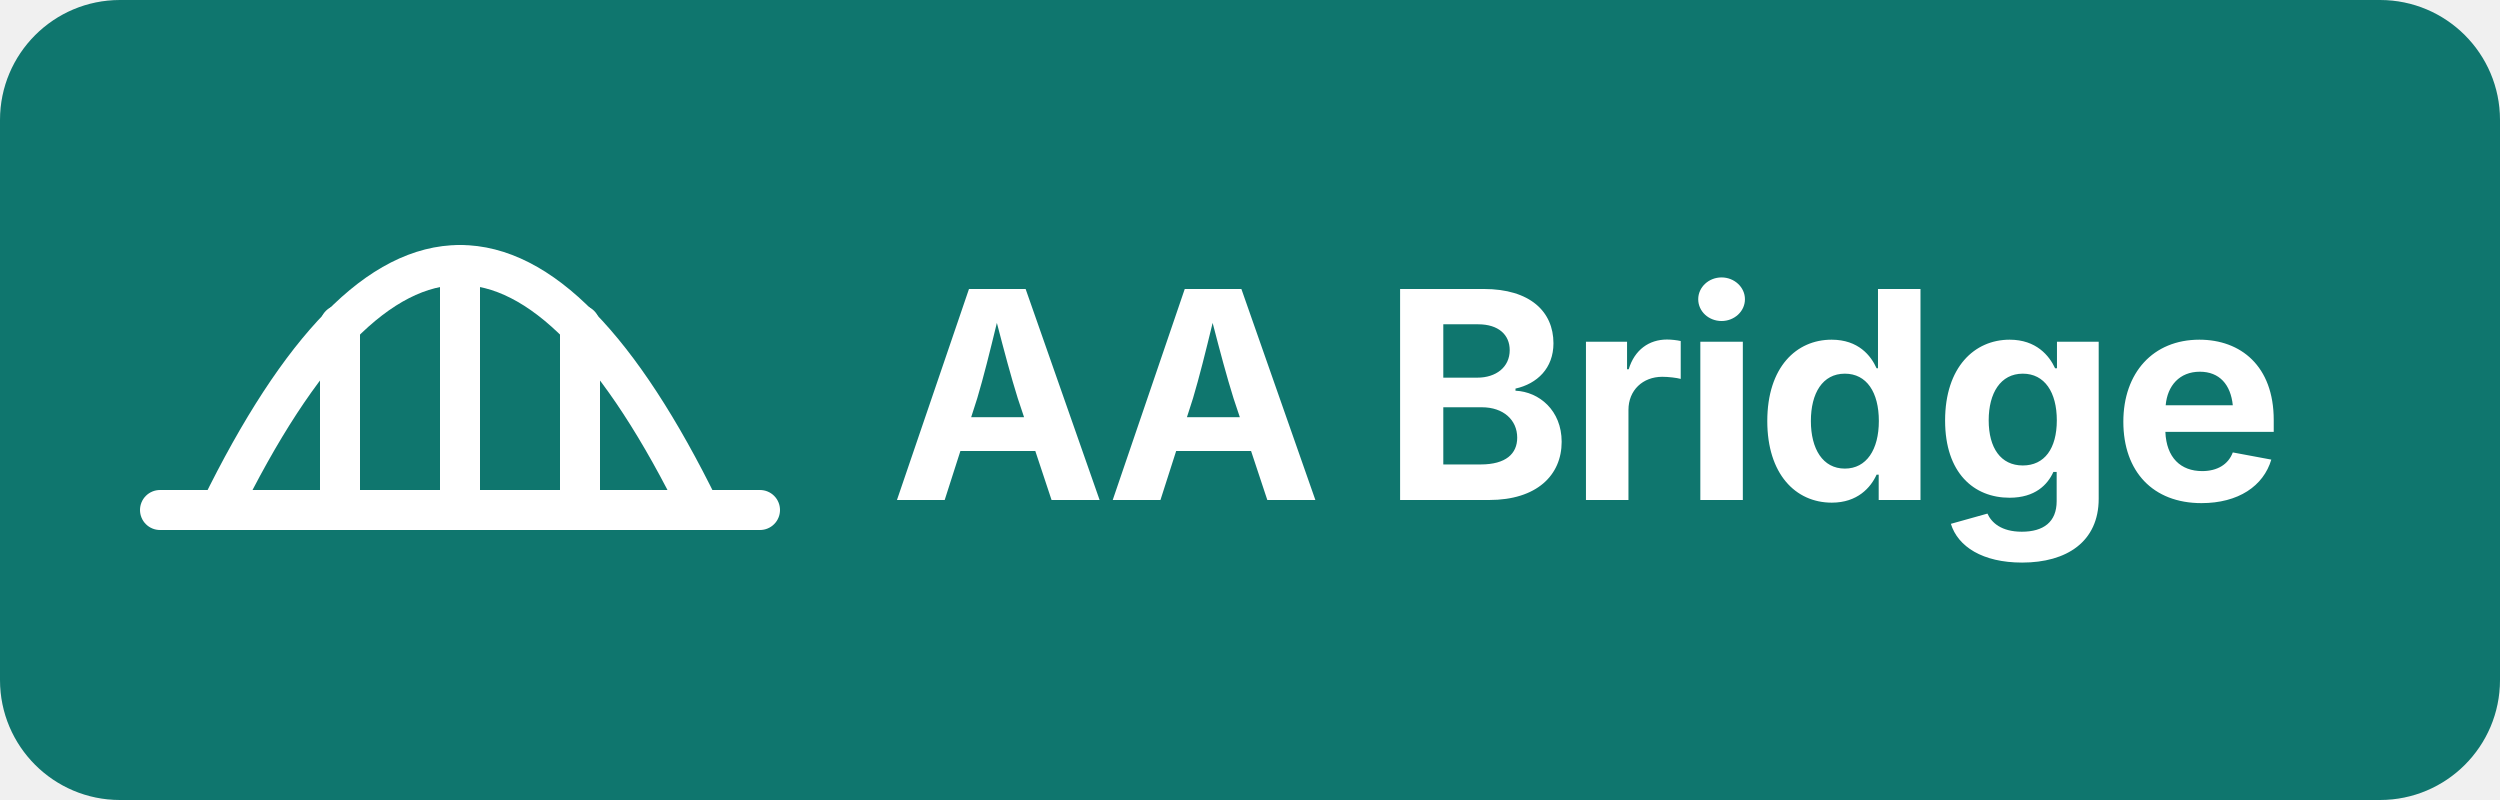
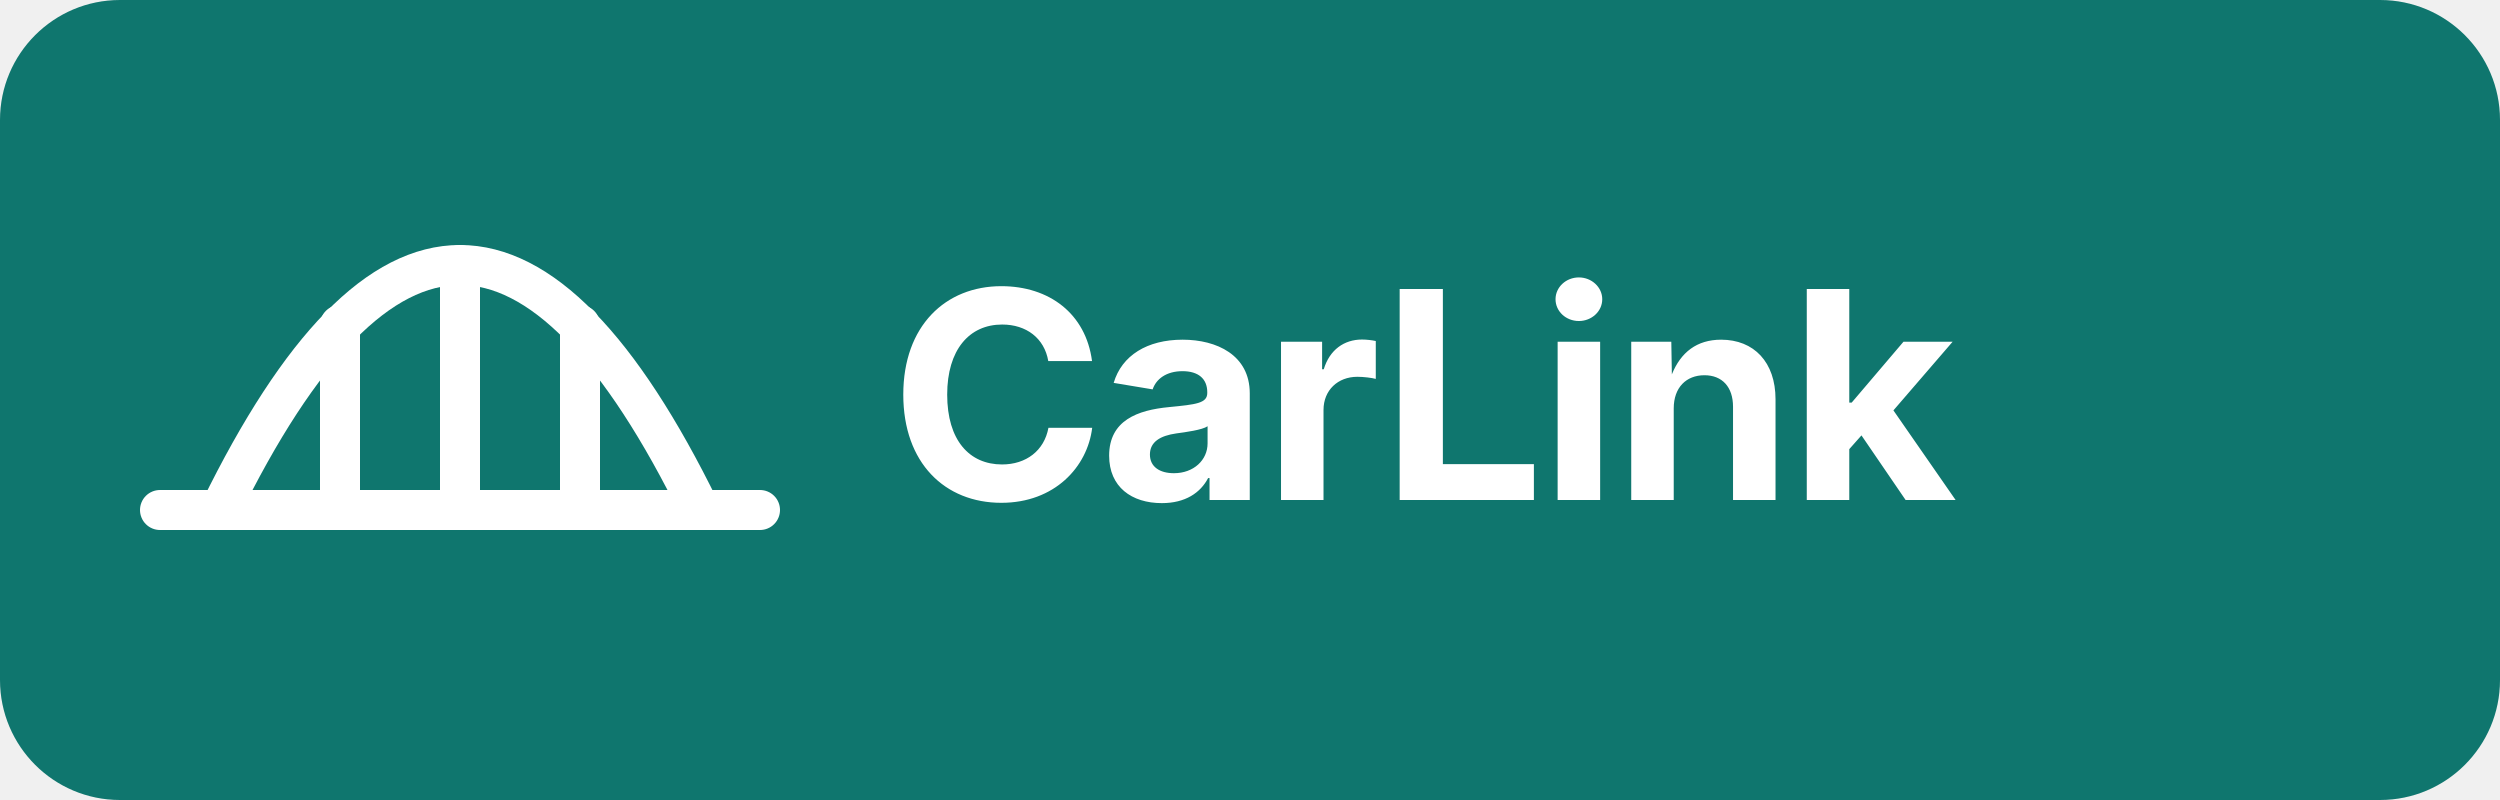
- <svg xmlns="http://www.w3.org/2000/svg" width="500" height="160" viewBox="0 0 500 160" role="img" aria-label="AA Bridge">
+ <svg xmlns="http://www.w3.org/2000/svg" width="500" height="160" viewBox="0 0 500 160" role="img" aria-label="CarLink">
  <rect width="500" height="160" rx="24" fill="#0F766E" />
  <g fill="none" stroke="#FFFFFF" stroke-width="8" stroke-linecap="round" stroke-linejoin="round">
    <path d="M32 102 H152" />
    <path d="M44 102 Q92 4 140 102" />
    <path d="M68 102 V65 M92 102 V53 M116 102 V65" />
  </g>
-   <text x="178" y="100" fill="#FFFFFF" font-family="Inter, 'Segoe UI', Roboto, Helvetica, Arial, sans-serif" font-size="58" font-weight="700" letter-spacing="-1">AA Bridge</text>
+   <text x="178" y="100" fill="#FFFFFF" font-family="Inter, 'Segoe UI', Roboto, Helvetica, Arial, sans-serif" font-size="58" font-weight="700" letter-spacing="-1">CarLink</text>
</svg>
